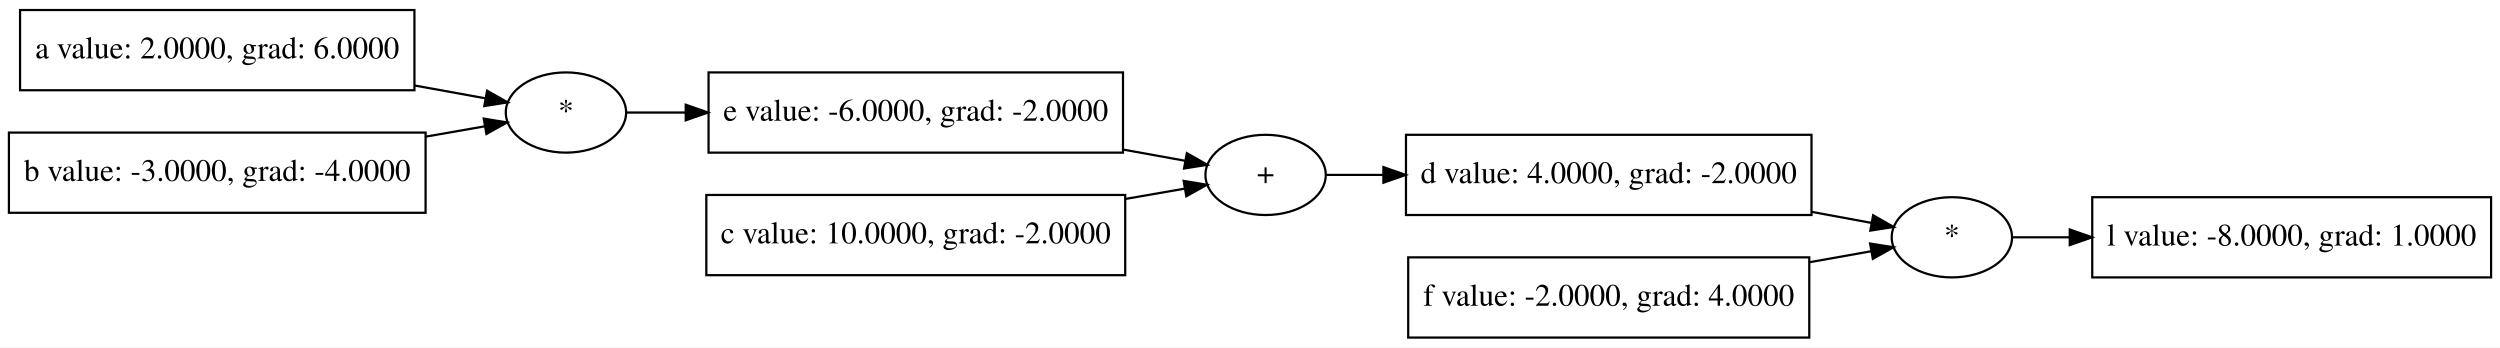
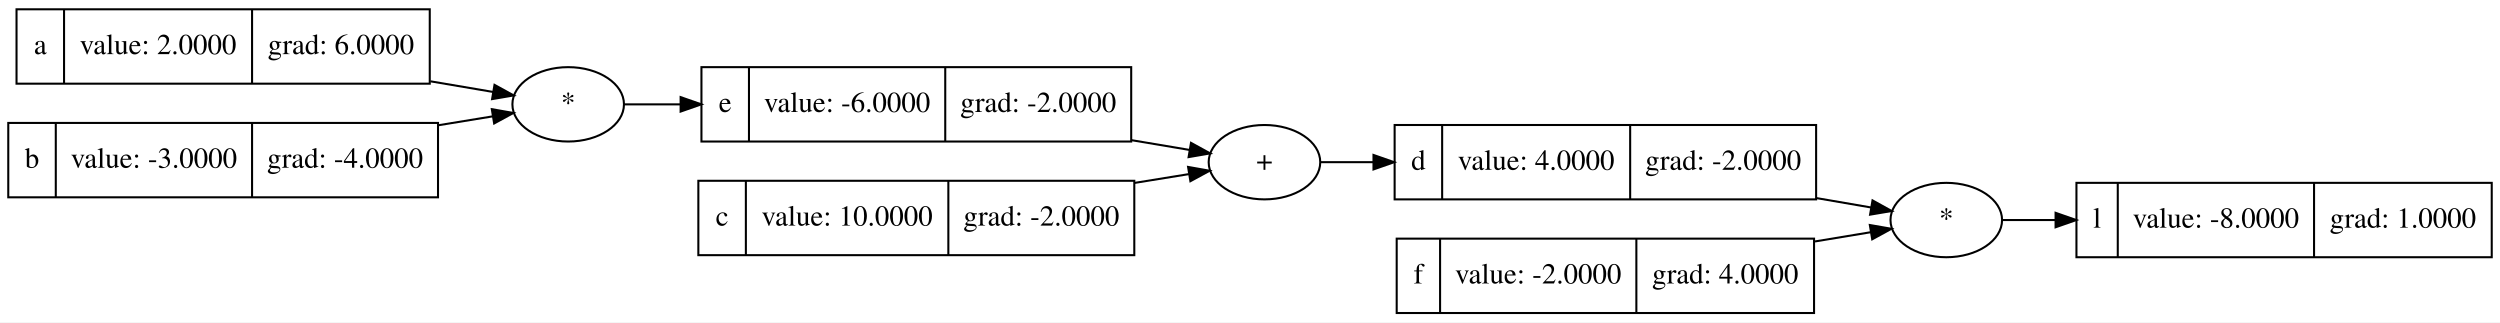
- <svg xmlns="http://www.w3.org/2000/svg" width="1122pt" height="156pt" viewBox="0.00 0.00 1122.00 156.00">
+ <svg xmlns="http://www.w3.org/2000/svg" width="1210pt" height="156pt" viewBox="0.00 0.00 1210.00 156.00">
  <g id="graph0" class="graph" transform="scale(1 1) rotate(0) translate(4 152)">
-     <polygon fill="white" stroke="transparent" points="-4,4 -4,-152 1118,-152 1118,4 -4,4" />
+     <polygon fill="white" stroke="transparent" points="-4,4 -4,-152 1206,-152 1206,4 -4,4" />
    <g id="node1" class="node">
-       <polygon fill="none" stroke="black" points="935,-27.5 935,-63.5 1114,-63.5 1114,-27.5 935,-27.5" />
-       <text text-anchor="middle" x="1024.5" y="-41.8" font-family="Times,serif" font-size="14.00">l value: -8.0000, grad: 1.0000</text>
+       <polygon fill="none" stroke="black" points="1001,-27.5 1001,-63.5 1202,-63.5 1202,-27.5 1001,-27.5" />
+       <text text-anchor="middle" x="1011" y="-41.8" font-family="Times,serif" font-size="14.00">l</text>
+       <polyline fill="none" stroke="black" points="1021,-27.5 1021,-63.5 " />
+       <text text-anchor="middle" x="1068.5" y="-41.8" font-family="Times,serif" font-size="14.00">value: -8.0000</text>
+       <polyline fill="none" stroke="black" points="1116,-27.5 1116,-63.5 " />
+       <text text-anchor="middle" x="1159" y="-41.8" font-family="Times,serif" font-size="14.00">grad: 1.0000</text>
    </g>
    <g id="node2" class="node">
-       <ellipse fill="none" stroke="black" cx="872" cy="-45.5" rx="27" ry="18" />
-       <text text-anchor="middle" x="872" y="-41.8" font-family="Times,serif" font-size="14.00">*</text>
+       <ellipse fill="none" stroke="black" cx="938" cy="-45.5" rx="27" ry="18" />
+       <text text-anchor="middle" x="938" y="-41.8" font-family="Times,serif" font-size="14.00">*</text>
    </g>
    <g id="edge1" class="edge">
-       <path fill="none" stroke="black" d="M899.22,-45.5C906.76,-45.5 915.47,-45.5 924.71,-45.5" />
-       <polygon fill="black" stroke="black" points="924.91,-49 934.91,-45.5 924.91,-42 924.91,-49" />
+       <path fill="none" stroke="black" d="M965.31,-45.5C972.79,-45.5 981.44,-45.5 990.68,-45.5" />
+       <polygon fill="black" stroke="black" points="990.9,-49 1000.9,-45.5 990.9,-42 990.9,-49" />
    </g>
    <g id="node3" class="node">
-       <polygon fill="none" stroke="black" points="627,-55.5 627,-91.5 809,-91.5 809,-55.5 627,-55.5" />
-       <text text-anchor="middle" x="718" y="-69.8" font-family="Times,serif" font-size="14.00">d value: 4.0000, grad: -2.0000</text>
+       <polygon fill="none" stroke="black" points="671,-55.5 671,-91.5 875,-91.5 875,-55.5 671,-55.5" />
+       <text text-anchor="middle" x="682.5" y="-69.8" font-family="Times,serif" font-size="14.00">d</text>
+       <polyline fill="none" stroke="black" points="694,-55.5 694,-91.5 " />
+       <text text-anchor="middle" x="739.5" y="-69.8" font-family="Times,serif" font-size="14.00">value: 4.0000</text>
+       <polyline fill="none" stroke="black" points="785,-55.5 785,-91.5 " />
+       <text text-anchor="middle" x="830" y="-69.8" font-family="Times,serif" font-size="14.00">grad: -2.0000</text>
    </g>
    <g id="edge2" class="edge">
-       <path fill="none" stroke="black" d="M809.18,-56.89C818.61,-55.15 827.75,-53.47 835.98,-51.95" />
-       <polygon fill="black" stroke="black" points="836.66,-55.39 845.86,-50.13 835.39,-48.5 836.66,-55.39" />
+       <path fill="none" stroke="black" d="M875.38,-56.09C884.65,-54.49 893.56,-52.96 901.58,-51.58" />
+       <polygon fill="black" stroke="black" points="902.3,-55.01 911.57,-49.87 901.12,-48.11 902.3,-55.01" />
    </g>
    <g id="node4" class="node">
-       <polygon fill="none" stroke="black" points="628,-0.5 628,-36.5 808,-36.5 808,-0.5 628,-0.5" />
-       <text text-anchor="middle" x="718" y="-14.8" font-family="Times,serif" font-size="14.00">f value: -2.0000, grad: 4.0000</text>
+       <polygon fill="none" stroke="black" points="672,-0.5 672,-36.5 874,-36.5 874,-0.5 672,-0.5" />
+       <text text-anchor="middle" x="682.5" y="-14.8" font-family="Times,serif" font-size="14.00">f</text>
+       <polyline fill="none" stroke="black" points="693,-0.5 693,-36.5 " />
+       <text text-anchor="middle" x="740.5" y="-14.8" font-family="Times,serif" font-size="14.00">value: -2.0000</text>
+       <polyline fill="none" stroke="black" points="788,-0.5 788,-36.5 " />
+       <text text-anchor="middle" x="831" y="-14.8" font-family="Times,serif" font-size="14.00">grad: 4.0000</text>
    </g>
    <g id="edge3" class="edge">
-       <path fill="none" stroke="black" d="M808.3,-34.36C817.93,-36.07 827.27,-37.73 835.67,-39.22" />
-       <polygon fill="black" stroke="black" points="835.3,-42.71 845.76,-41.02 836.52,-35.82 835.3,-42.71" />
+       <path fill="none" stroke="black" d="M874.45,-35.14C884.03,-36.73 893.24,-38.25 901.51,-39.62" />
+       <polygon fill="black" stroke="black" points="901,-43.09 911.44,-41.27 902.15,-36.18 901,-43.09" />
    </g>
    <g id="node5" class="node">
-       <ellipse fill="none" stroke="black" cx="564" cy="-73.5" rx="27" ry="18" />
-       <text text-anchor="middle" x="564" y="-69.8" font-family="Times,serif" font-size="14.00">+</text>
+       <ellipse fill="none" stroke="black" cx="608" cy="-73.5" rx="27" ry="18" />
+       <text text-anchor="middle" x="608" y="-69.8" font-family="Times,serif" font-size="14.00">+</text>
    </g>
    <g id="edge4" class="edge">
-       <path fill="none" stroke="black" d="M591.13,-73.5C598.67,-73.5 607.39,-73.5 616.64,-73.5" />
-       <polygon fill="black" stroke="black" points="616.87,-77 626.87,-73.5 616.87,-70 616.87,-77" />
+       <path fill="none" stroke="black" d="M635.19,-73.5C642.66,-73.5 651.3,-73.5 660.54,-73.5" />
+       <polygon fill="black" stroke="black" points="660.77,-77 670.77,-73.5 660.77,-70 660.77,-77" />
    </g>
    <g id="node6" class="node">
-       <polygon fill="none" stroke="black" points="314,-83.5 314,-119.5 500,-119.5 500,-83.5 314,-83.5" />
-       <text text-anchor="middle" x="407" y="-97.8" font-family="Times,serif" font-size="14.00">e value: -6.0000, grad: -2.0000</text>
+       <polygon fill="none" stroke="black" points="335.5,-83.5 335.5,-119.5 543.5,-119.5 543.5,-83.5 335.5,-83.5" />
+       <text text-anchor="middle" x="347" y="-97.8" font-family="Times,serif" font-size="14.00">e</text>
+       <polyline fill="none" stroke="black" points="358.5,-83.5 358.5,-119.5 " />
+       <text text-anchor="middle" x="406" y="-97.8" font-family="Times,serif" font-size="14.00">value: -6.0000</text>
+       <polyline fill="none" stroke="black" points="453.5,-83.5 453.5,-119.5 " />
+       <text text-anchor="middle" x="498.5" y="-97.8" font-family="Times,serif" font-size="14.00">grad: -2.0000</text>
    </g>
    <g id="edge5" class="edge">
-       <path fill="none" stroke="black" d="M500.4,-84.81C510.07,-83.06 519.41,-81.37 527.8,-79.86" />
-       <polygon fill="black" stroke="black" points="528.65,-83.26 537.87,-78.04 527.4,-76.37 528.65,-83.26" />
+       <path fill="none" stroke="black" d="M543.58,-84.17C553.61,-82.48 563.22,-80.86 571.81,-79.42" />
+       <polygon fill="black" stroke="black" points="572.44,-82.86 581.72,-77.75 571.28,-75.96 572.44,-82.86" />
    </g>
    <g id="node7" class="node">
-       <polygon fill="none" stroke="black" points="313,-28.5 313,-64.5 501,-64.5 501,-28.5 313,-28.5" />
-       <text text-anchor="middle" x="407" y="-42.8" font-family="Times,serif" font-size="14.00">c value: 10.0000, grad: -2.0000</text>
+       <polygon fill="none" stroke="black" points="334,-28.5 334,-64.5 545,-64.5 545,-28.5 334,-28.5" />
+       <text text-anchor="middle" x="345.5" y="-42.8" font-family="Times,serif" font-size="14.00">c</text>
+       <polyline fill="none" stroke="black" points="357,-28.5 357,-64.5 " />
+       <text text-anchor="middle" x="406" y="-42.8" font-family="Times,serif" font-size="14.00">value: 10.0000</text>
+       <polyline fill="none" stroke="black" points="455,-28.5 455,-64.5 " />
+       <text text-anchor="middle" x="500" y="-42.8" font-family="Times,serif" font-size="14.00">grad: -2.0000</text>
    </g>
    <g id="edge6" class="edge">
-       <path fill="none" stroke="black" d="M501.29,-62.75C510.57,-64.37 519.52,-65.93 527.61,-67.33" />
-       <polygon fill="black" stroke="black" points="527.22,-70.82 537.68,-69.09 528.42,-63.92 527.22,-70.82" />
+       <path fill="none" stroke="black" d="M545,-63.45C554.36,-64.96 563.33,-66.42 571.41,-67.73" />
+       <polygon fill="black" stroke="black" points="571.03,-71.21 581.46,-69.36 572.15,-64.3 571.03,-71.21" />
    </g>
    <g id="node8" class="node">
-       <ellipse fill="none" stroke="black" cx="250" cy="-101.5" rx="27" ry="18" />
-       <text text-anchor="middle" x="250" y="-97.8" font-family="Times,serif" font-size="14.00">*</text>
+       <ellipse fill="none" stroke="black" cx="271" cy="-101.5" rx="27" ry="18" />
+       <text text-anchor="middle" x="271" y="-97.8" font-family="Times,serif" font-size="14.00">*</text>
    </g>
    <g id="edge7" class="edge">
-       <path fill="none" stroke="black" d="M277.29,-101.5C285.05,-101.5 294.05,-101.5 303.61,-101.5" />
-       <polygon fill="black" stroke="black" points="303.75,-105 313.75,-101.5 303.75,-98 303.75,-105" />
+       <path fill="none" stroke="black" d="M298.02,-101.5C305.97,-101.5 315.28,-101.5 325.25,-101.5" />
+       <polygon fill="black" stroke="black" points="325.42,-105 335.42,-101.5 325.42,-98 325.42,-105" />
    </g>
    <g id="node9" class="node">
-       <polygon fill="none" stroke="black" points="5,-111.5 5,-147.5 182,-147.5 182,-111.5 5,-111.5" />
-       <text text-anchor="middle" x="93.5" y="-125.8" font-family="Times,serif" font-size="14.00">a value: 2.0000, grad: 6.0000</text>
+       <polygon fill="none" stroke="black" points="4,-111.5 4,-147.5 204,-147.5 204,-111.5 4,-111.5" />
+       <text text-anchor="middle" x="15.5" y="-125.8" font-family="Times,serif" font-size="14.00">a</text>
+       <polyline fill="none" stroke="black" points="27,-111.5 27,-147.5 " />
+       <text text-anchor="middle" x="72.5" y="-125.8" font-family="Times,serif" font-size="14.00">value: 2.0000</text>
+       <polyline fill="none" stroke="black" points="118,-111.5 118,-147.5 " />
+       <text text-anchor="middle" x="161" y="-125.8" font-family="Times,serif" font-size="14.00">grad: 6.0000</text>
    </g>
    <g id="edge8" class="edge">
-       <path fill="none" stroke="black" d="M182.13,-113.62C193.34,-111.59 204.24,-109.61 213.89,-107.86" />
-       <polygon fill="black" stroke="black" points="214.6,-111.29 223.81,-106.06 213.35,-104.4 214.6,-111.29" />
+       <path fill="none" stroke="black" d="M204.31,-112.65C215.12,-110.81 225.53,-109.05 234.75,-107.48" />
+       <polygon fill="black" stroke="black" points="235.34,-110.93 244.62,-105.81 234.17,-104.03 235.34,-110.93" />
    </g>
    <g id="node10" class="node">
-       <polygon fill="none" stroke="black" points="0,-56.5 0,-92.5 187,-92.5 187,-56.5 0,-56.5" />
-       <text text-anchor="middle" x="93.5" y="-70.8" font-family="Times,serif" font-size="14.00">b value: -3.0000, grad: -4.0000</text>
+       <polygon fill="none" stroke="black" points="0,-56.5 0,-92.5 208,-92.5 208,-56.5 0,-56.5" />
+       <text text-anchor="middle" x="11.5" y="-70.8" font-family="Times,serif" font-size="14.00">b</text>
+       <polyline fill="none" stroke="black" points="23,-56.5 23,-92.5 " />
+       <text text-anchor="middle" x="70.5" y="-70.8" font-family="Times,serif" font-size="14.00">value: -3.0000</text>
+       <polyline fill="none" stroke="black" points="118,-56.5 118,-92.5 " />
+       <text text-anchor="middle" x="163" y="-70.8" font-family="Times,serif" font-size="14.00">grad: -4.0000</text>
    </g>
    <g id="edge9" class="edge">
-       <path fill="none" stroke="black" d="M187.05,-90.67C196.34,-92.3 205.33,-93.87 213.44,-95.29" />
-       <polygon fill="black" stroke="black" points="213.1,-98.78 223.55,-97.05 214.3,-91.88 213.1,-98.78" />
+       <path fill="none" stroke="black" d="M208.09,-91.37C217.42,-92.9 226.38,-94.36 234.44,-95.68" />
+       <polygon fill="black" stroke="black" points="234.04,-99.16 244.47,-97.32 235.17,-92.25 234.04,-99.16" />
    </g>
  </g>
</svg>
